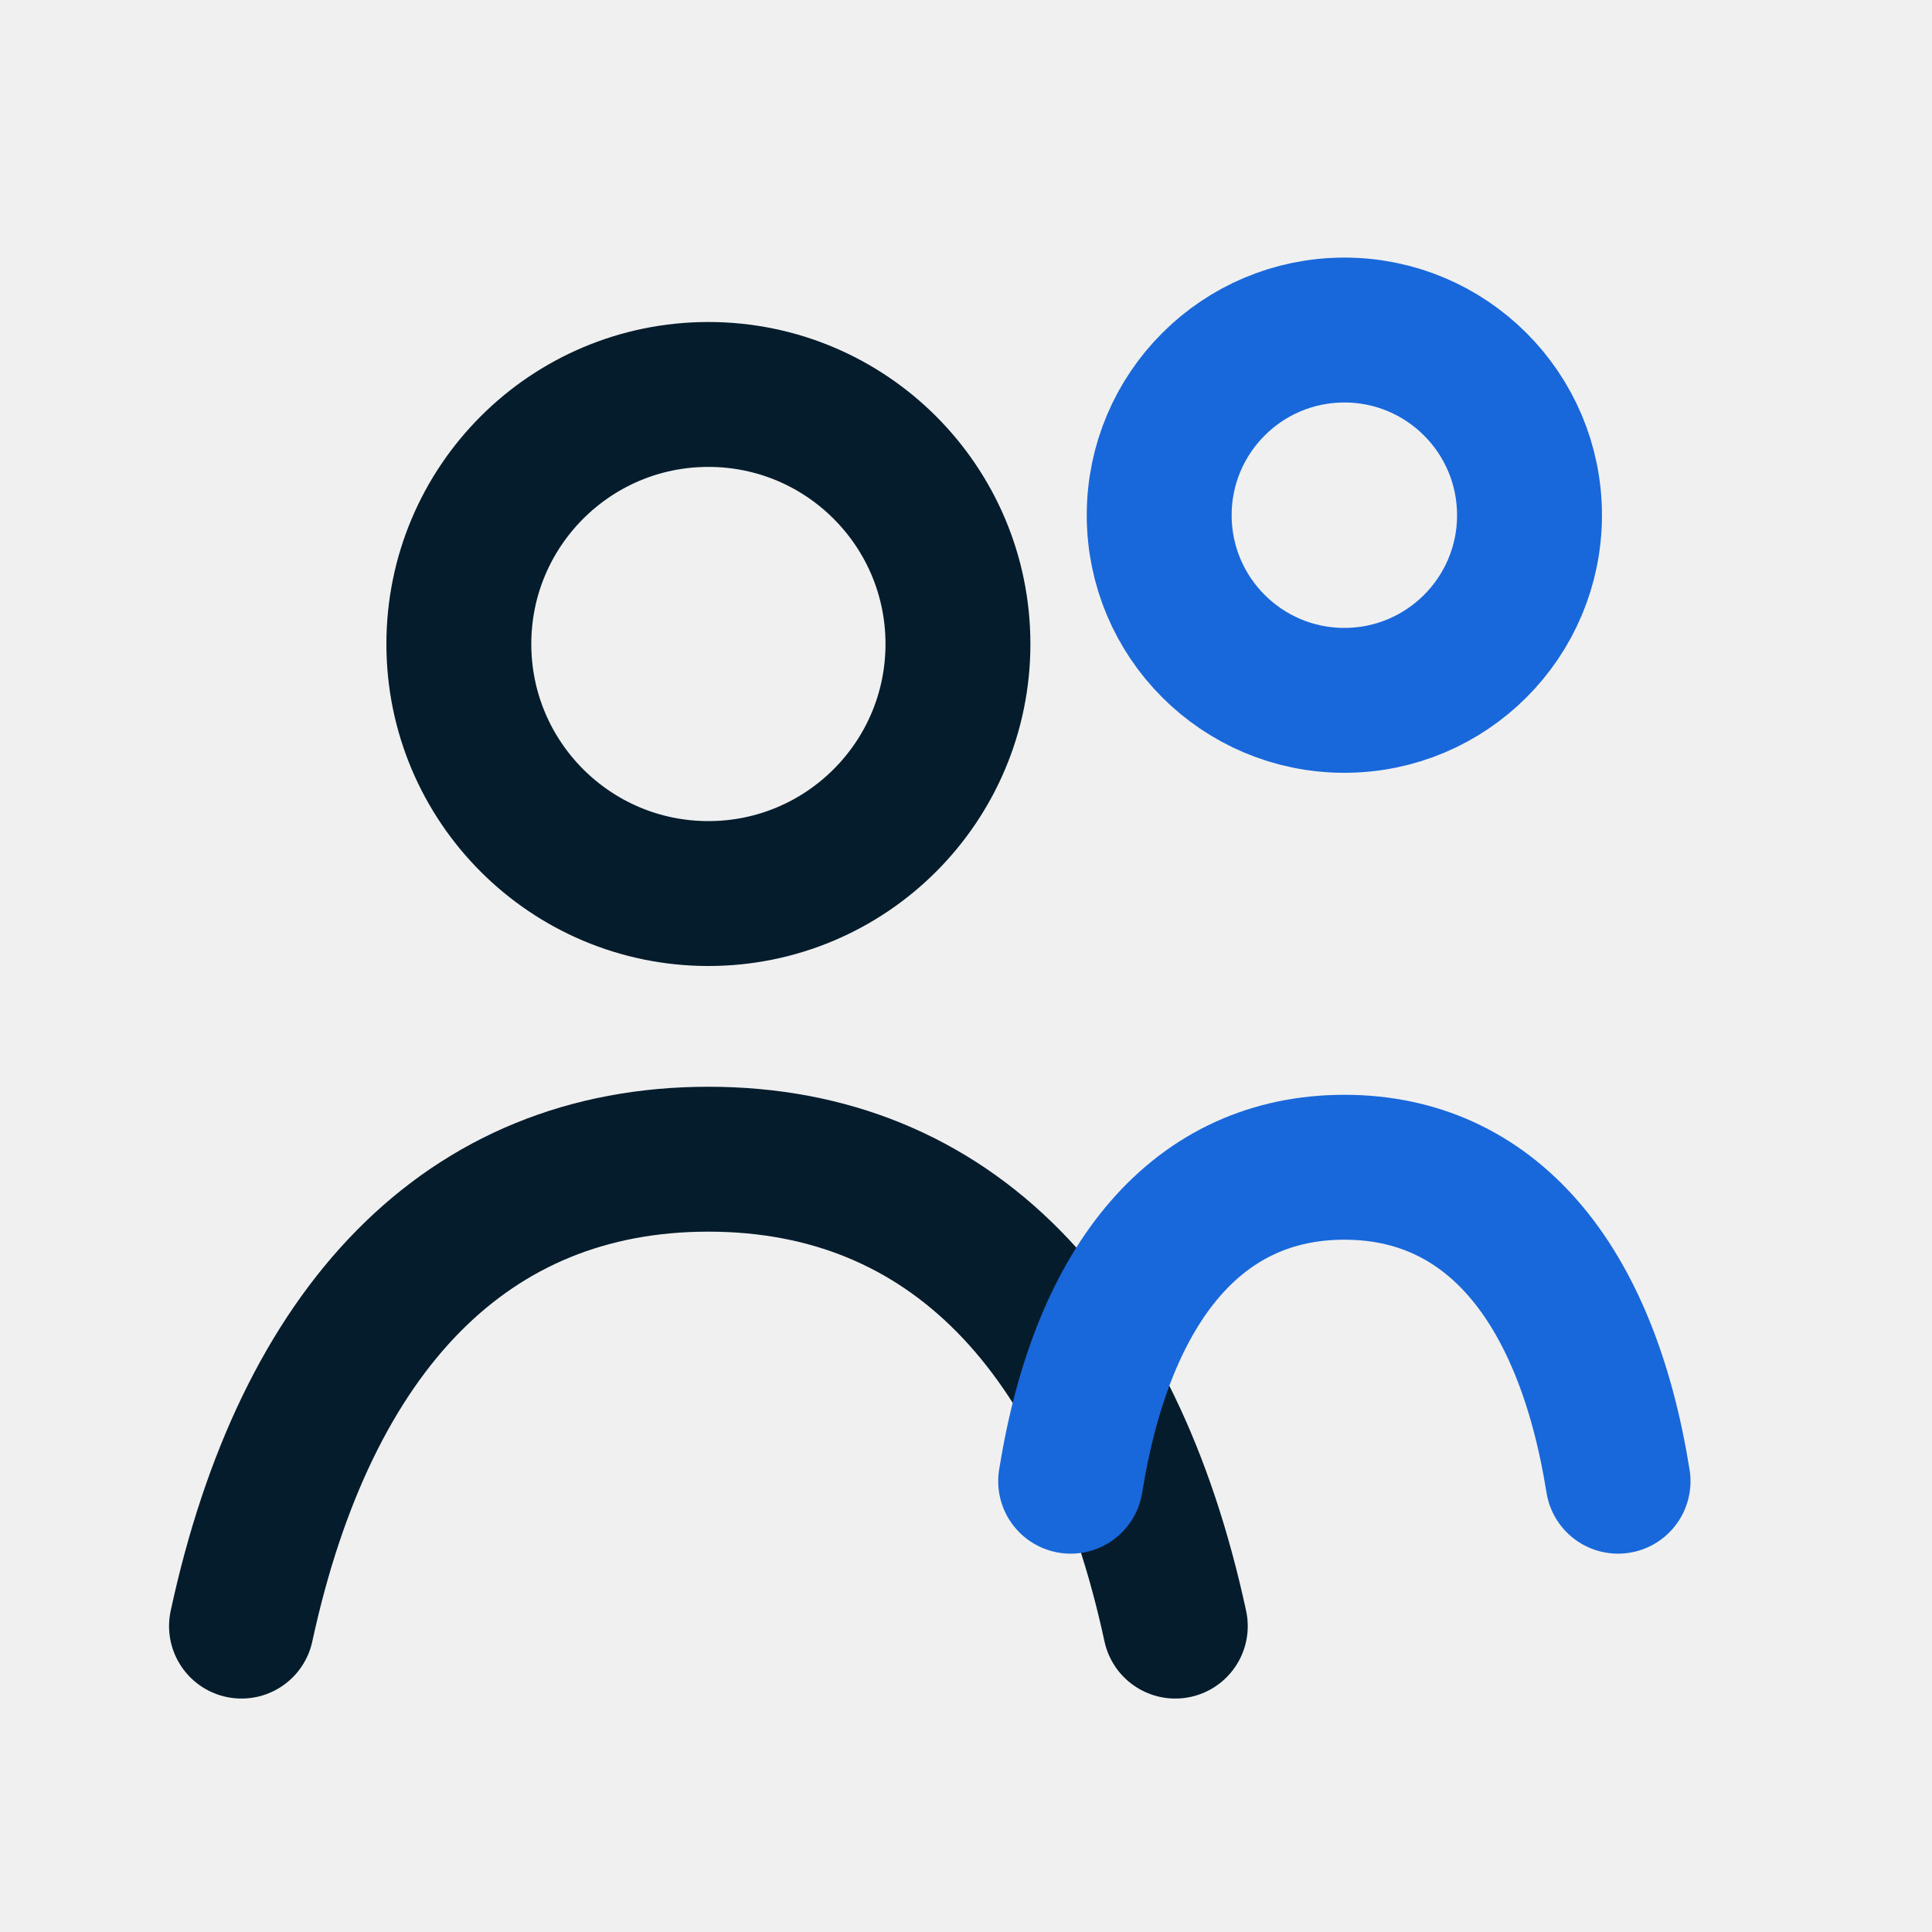
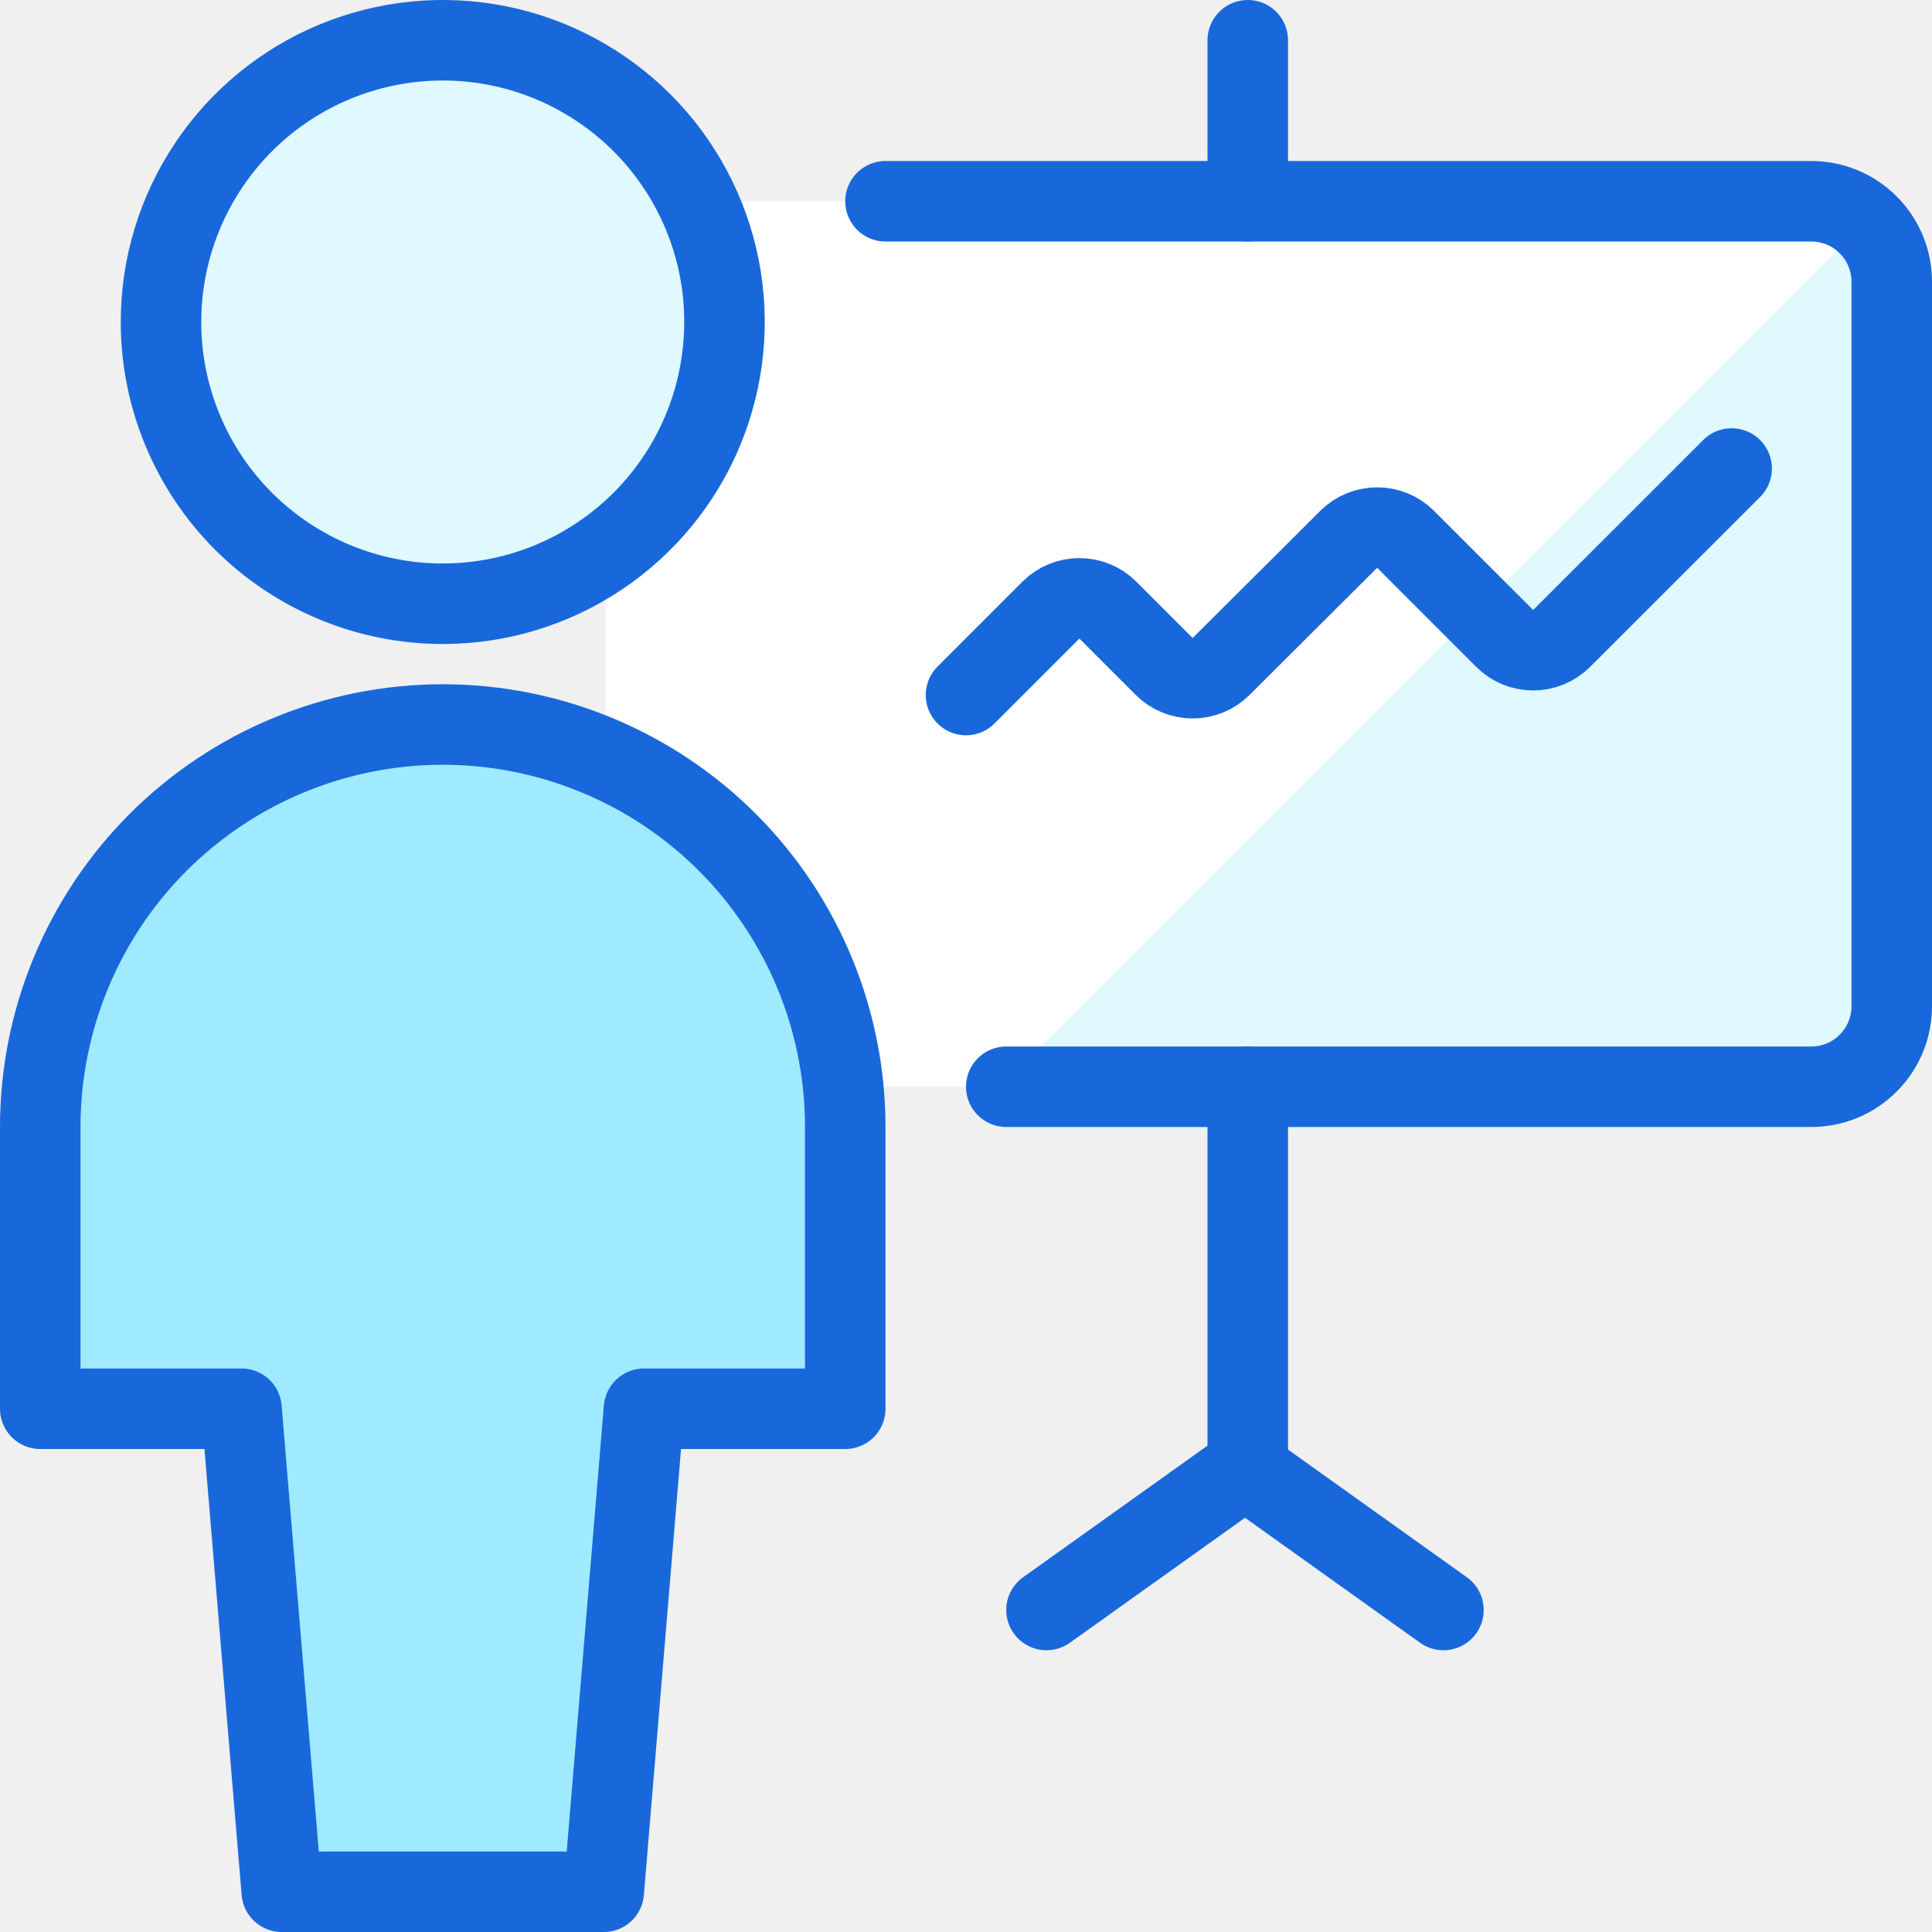
- <svg xmlns="http://www.w3.org/2000/svg" viewBox="0 0 24 24" fill="none" stroke-linecap="round" stroke-linejoin="round">
-   <circle cx="8.8" cy="8" r="3.1" stroke="#051C2C" stroke-width="1.8" />
-   <path d="M3 20.2c.8-3.7 2.8-5.8 5.8-5.8s5 2.1 5.8 5.8" stroke="#051C2C" stroke-width="1.8" />
-   <circle cx="16.7" cy="6.4" r="2.3" stroke="#1868DB" stroke-width="1.8" />
-   <path d="M13.3 18.4c.4-2.5 1.6-3.9 3.4-3.9s3 1.4 3.4 3.9" stroke="#1868DB" stroke-width="1.8" />
+ <svg xmlns="http://www.w3.org/2000/svg" width="24" height="24" viewBox="0 0 24 24" fill="none">
+   <g clip-path="url(#clip0_3303_13149)">
+     <path d="M8.522 2.5H22.5C22.765 2.5 23.02 2.605 23.207 2.793C23.395 2.98 23.5 3.235 23.5 3.5V12.5C23.5 12.765 23.395 13.02 23.207 13.207C23.02 13.395 22.765 13.5 22.5 13.5H8.522C8.257 13.5 8.002 13.395 7.815 13.207C7.627 13.02 7.522 12.765 7.522 12.5V3.5C7.522 3.235 7.627 2.98 7.815 2.793C8.002 2.605 8.257 2.5 8.522 2.5Z" fill="#DFF9FF" />
+     <path d="M22.5 2.5H8.522C8.257 2.5 8.002 2.605 7.815 2.793C7.627 2.98 7.522 3.235 7.522 3.5V12.5C7.522 12.765 7.627 13.02 7.815 13.207C8.002 13.395 8.257 13.5 8.522 13.5H12.432L23.166 2.766C22.985 2.597 22.748 2.502 22.5 2.5Z" fill="white" />
+     <path d="M11 2.5H22.5C22.765 2.5 23.02 2.605 23.207 2.793C23.395 2.98 23.5 3.235 23.5 3.5V12.5C23.5 12.765 23.395 13.02 23.207 13.207C23.02 13.395 22.765 13.5 22.5 13.5H12.5" stroke="#1868DB" stroke-linecap="round" stroke-linejoin="round" />
+     <path d="M7.5 23.5L8 17.5H10.5V14C10.5 12.674 9.973 11.402 9.036 10.464C8.098 9.527 6.826 9 5.5 9C4.174 9 2.902 9.527 1.964 10.464C1.027 11.402 0.5 12.674 0.5 14V17.5H3L3.5 23.5H7.5Z" fill="#9FEAFF" stroke="#1868DB" stroke-linecap="round" stroke-linejoin="round" />
+     <path d="M5.5 7.5C6.192 7.5 6.869 7.295 7.444 6.91C8.02 6.526 8.469 5.979 8.734 5.339C8.998 4.7 9.068 3.996 8.933 3.317C8.798 2.638 8.464 2.015 7.975 1.525C7.485 1.036 6.862 0.702 6.183 0.567C5.504 0.432 4.8 0.502 4.161 0.766C3.521 1.031 2.974 1.48 2.59 2.056C2.205 2.631 2 3.308 2 4C2 4.928 2.369 5.819 3.025 6.475C3.682 7.131 4.572 7.5 5.5 7.5Z" fill="#DFF9FF" stroke="#1868DB" stroke-linecap="round" stroke-linejoin="round" />
+     <path d="M15.5 0.5V2.5" stroke="#1868DB" stroke-linecap="round" stroke-linejoin="round" />
+     <path d="M12 8.634L13.055 7.579C13.149 7.485 13.276 7.433 13.409 7.433C13.541 7.433 13.668 7.485 13.762 7.579L14.462 8.279C14.556 8.373 14.683 8.425 14.816 8.425C14.948 8.425 15.075 8.373 15.169 8.279L16.754 6.7C16.848 6.606 16.975 6.554 17.108 6.554C17.24 6.554 17.367 6.606 17.461 6.7L18.692 7.931C18.786 8.025 18.913 8.077 19.046 8.077C19.178 8.077 19.305 8.025 19.399 7.931L21.511 5.82" stroke="#1868DB" stroke-linecap="round" stroke-linejoin="round" />
+     <path d="M15.5 13.5V18.263" stroke="#1868DB" stroke-linecap="round" stroke-linejoin="round" />
+     <path d="M15.466 18.24L13 20" stroke="#1868DB" stroke-linecap="round" stroke-linejoin="round" />
+     <path d="M15.466 18.24L17.931 20" stroke="#1868DB" stroke-linecap="round" stroke-linejoin="round" />
+   </g>
+   <defs>
+     <clipPath id="clip0_3303_13149">
+       <rect width="24" height="24" fill="white" />
+     </clipPath>
+   </defs>
</svg>
